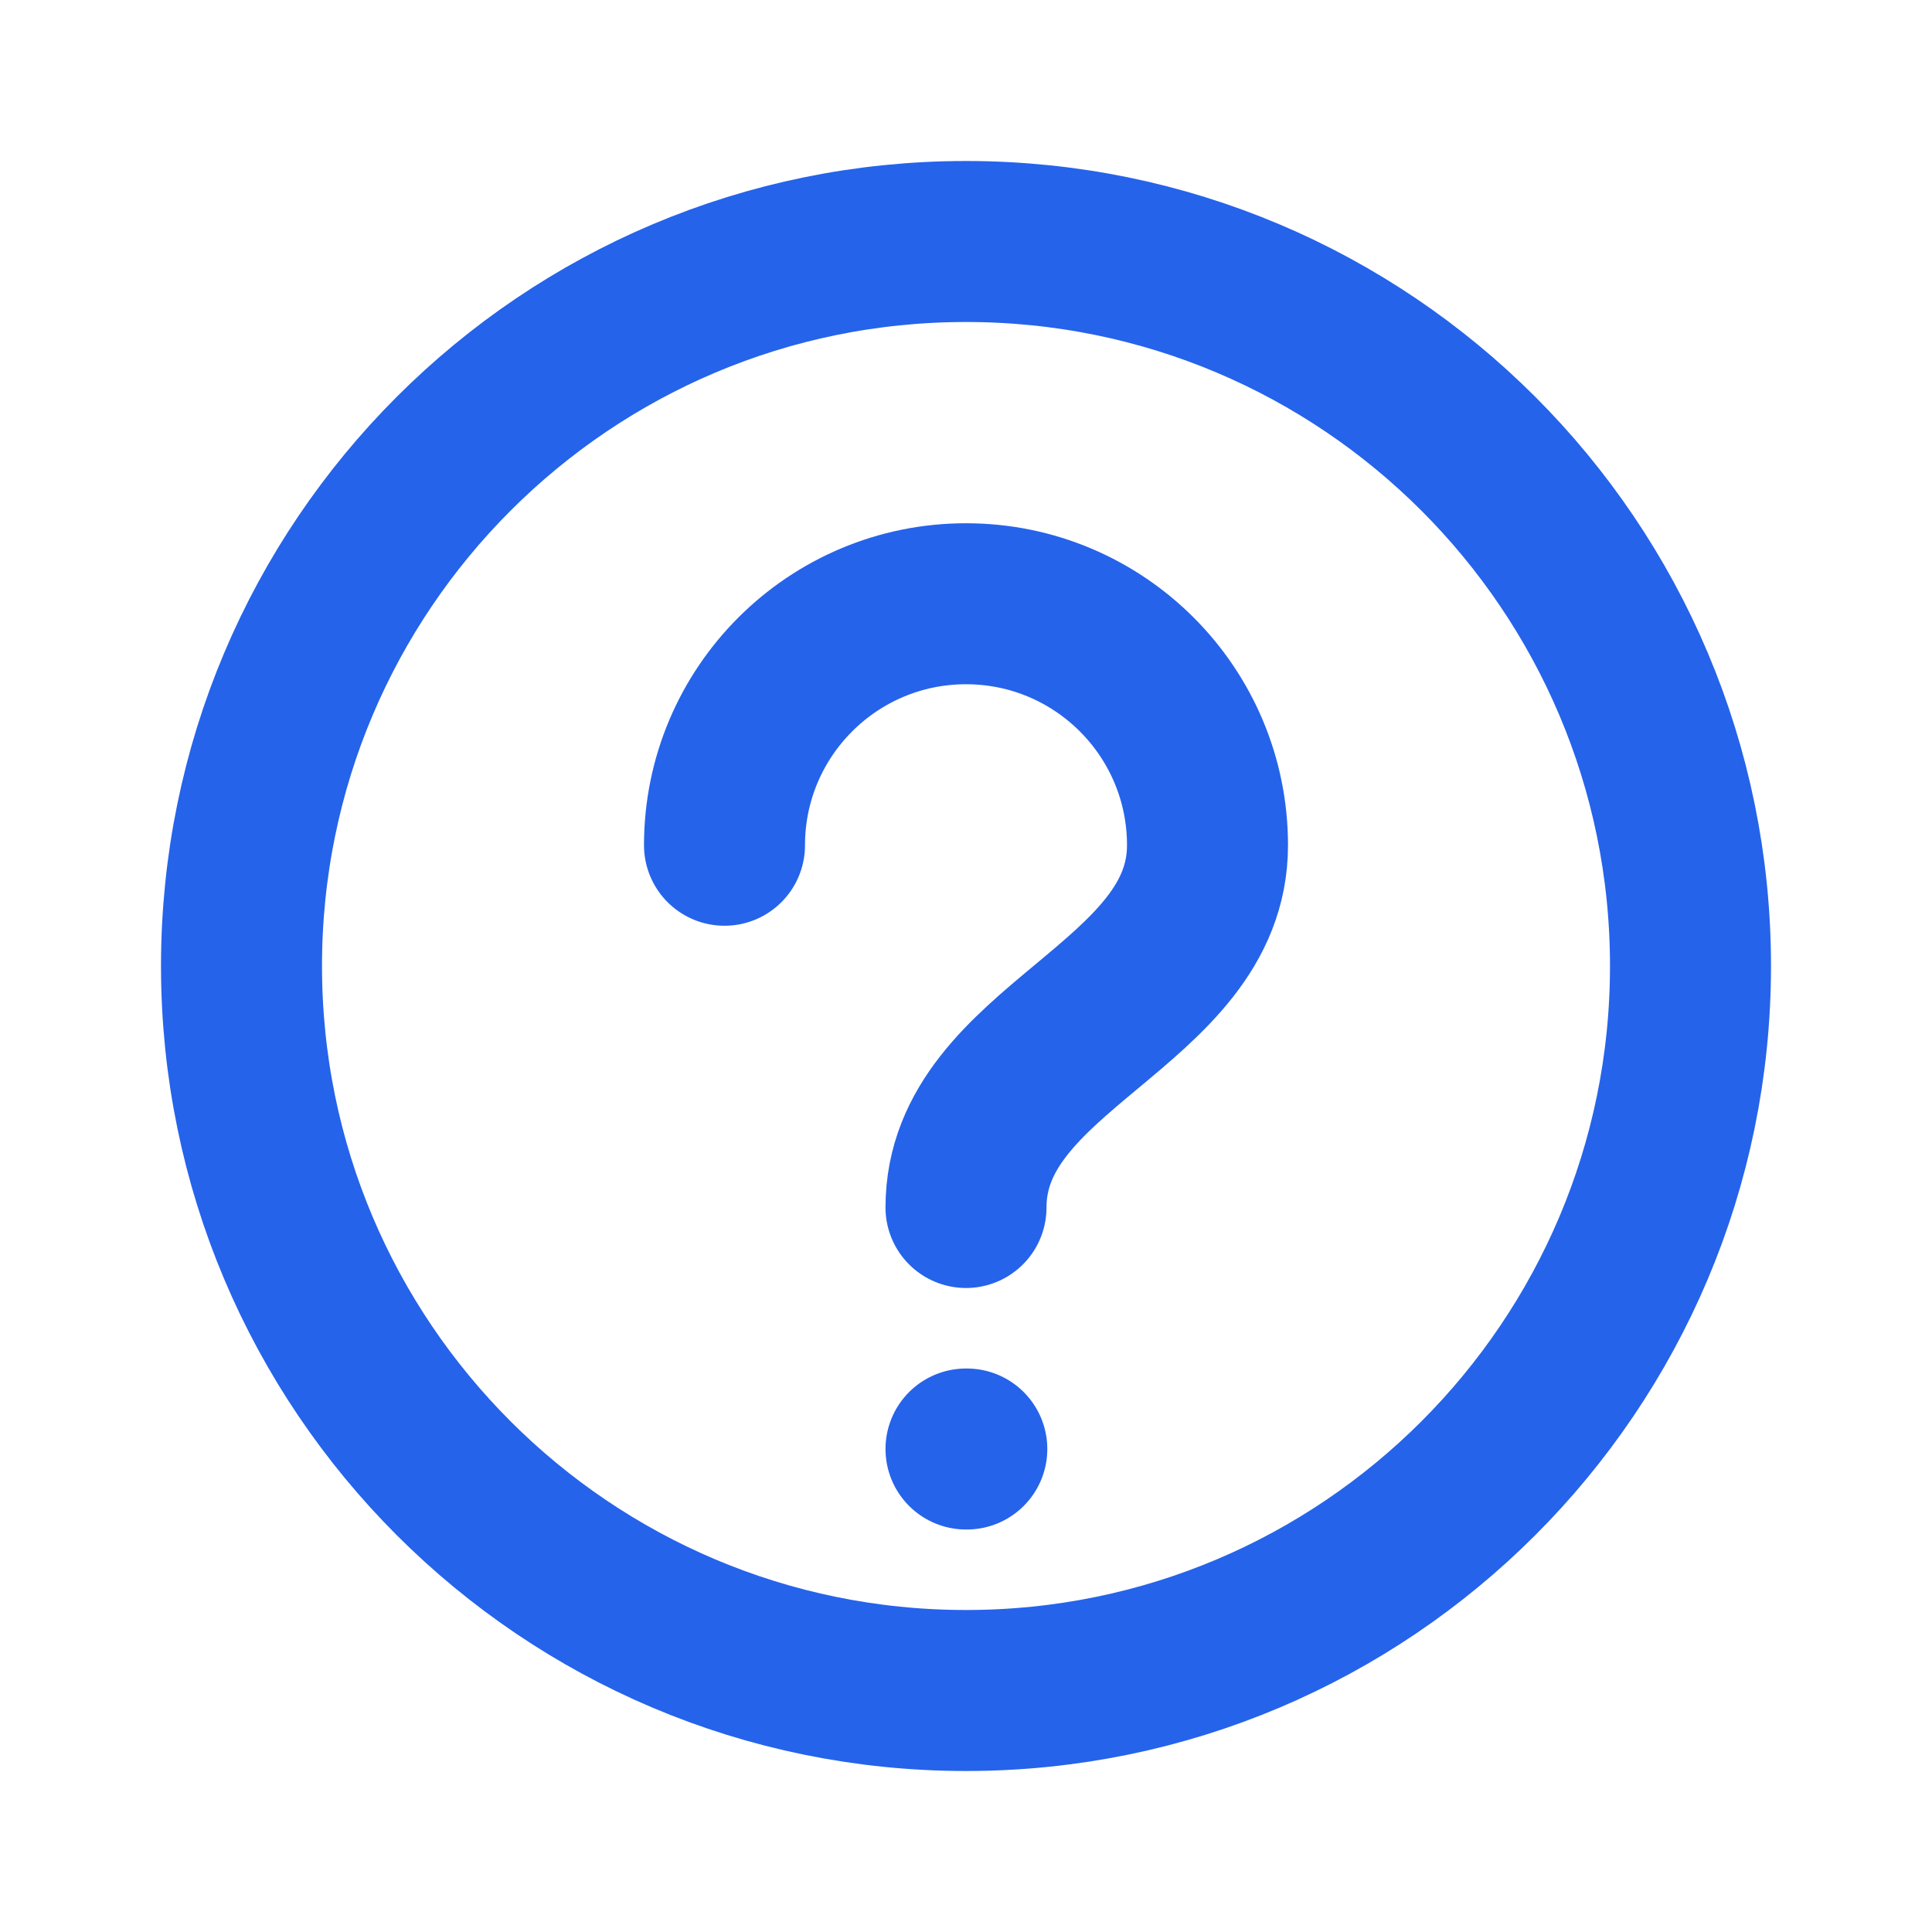
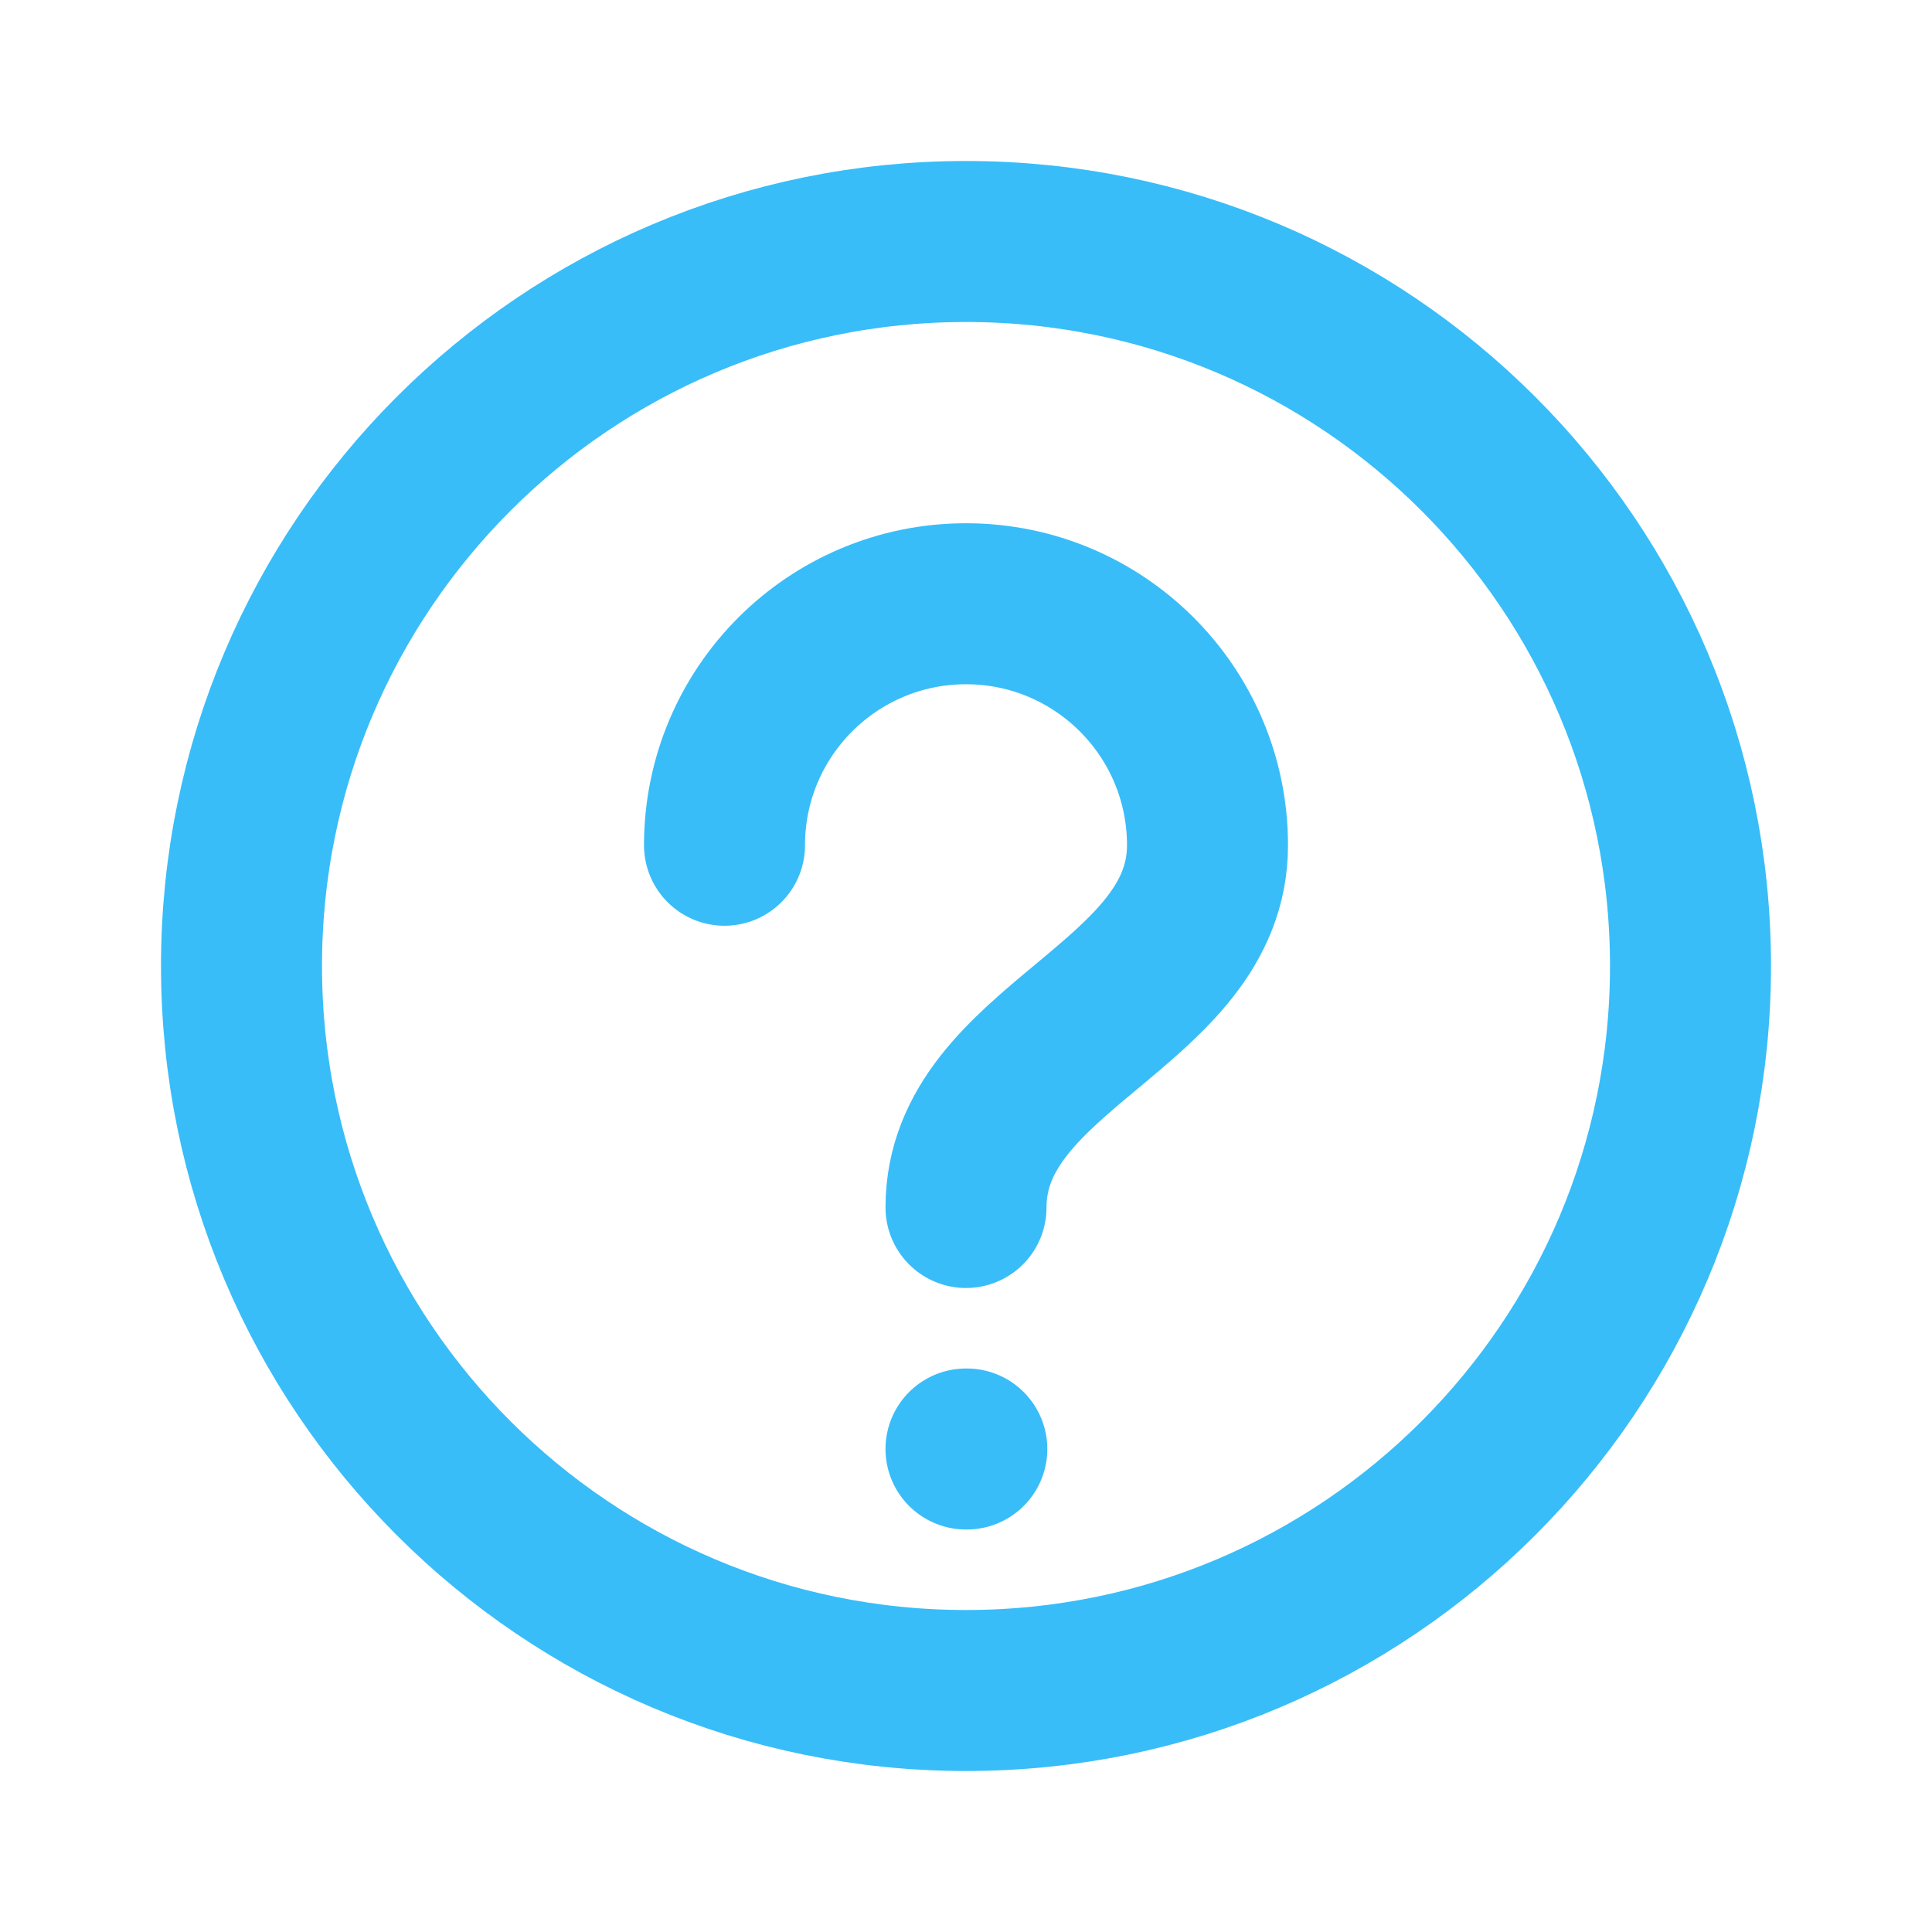
- <svg xmlns="http://www.w3.org/2000/svg" viewBox="0 0 24 24" fill="none" stroke="#2563eb" stroke-width="2" stroke-linecap="round" stroke-linejoin="round">
+ <svg xmlns="http://www.w3.org/2000/svg" viewBox="0 0 24 24" fill="none" stroke="#38bdf8" stroke-width="2" stroke-linecap="round" stroke-linejoin="round">
  <circle cx="12" cy="12" r="9" />
  <path d="M9 10.5a3 3 0 0 1 6 0c0 2-3 2.5-3 4.5" />
  <path d="M12 18h.01" />
</svg>
